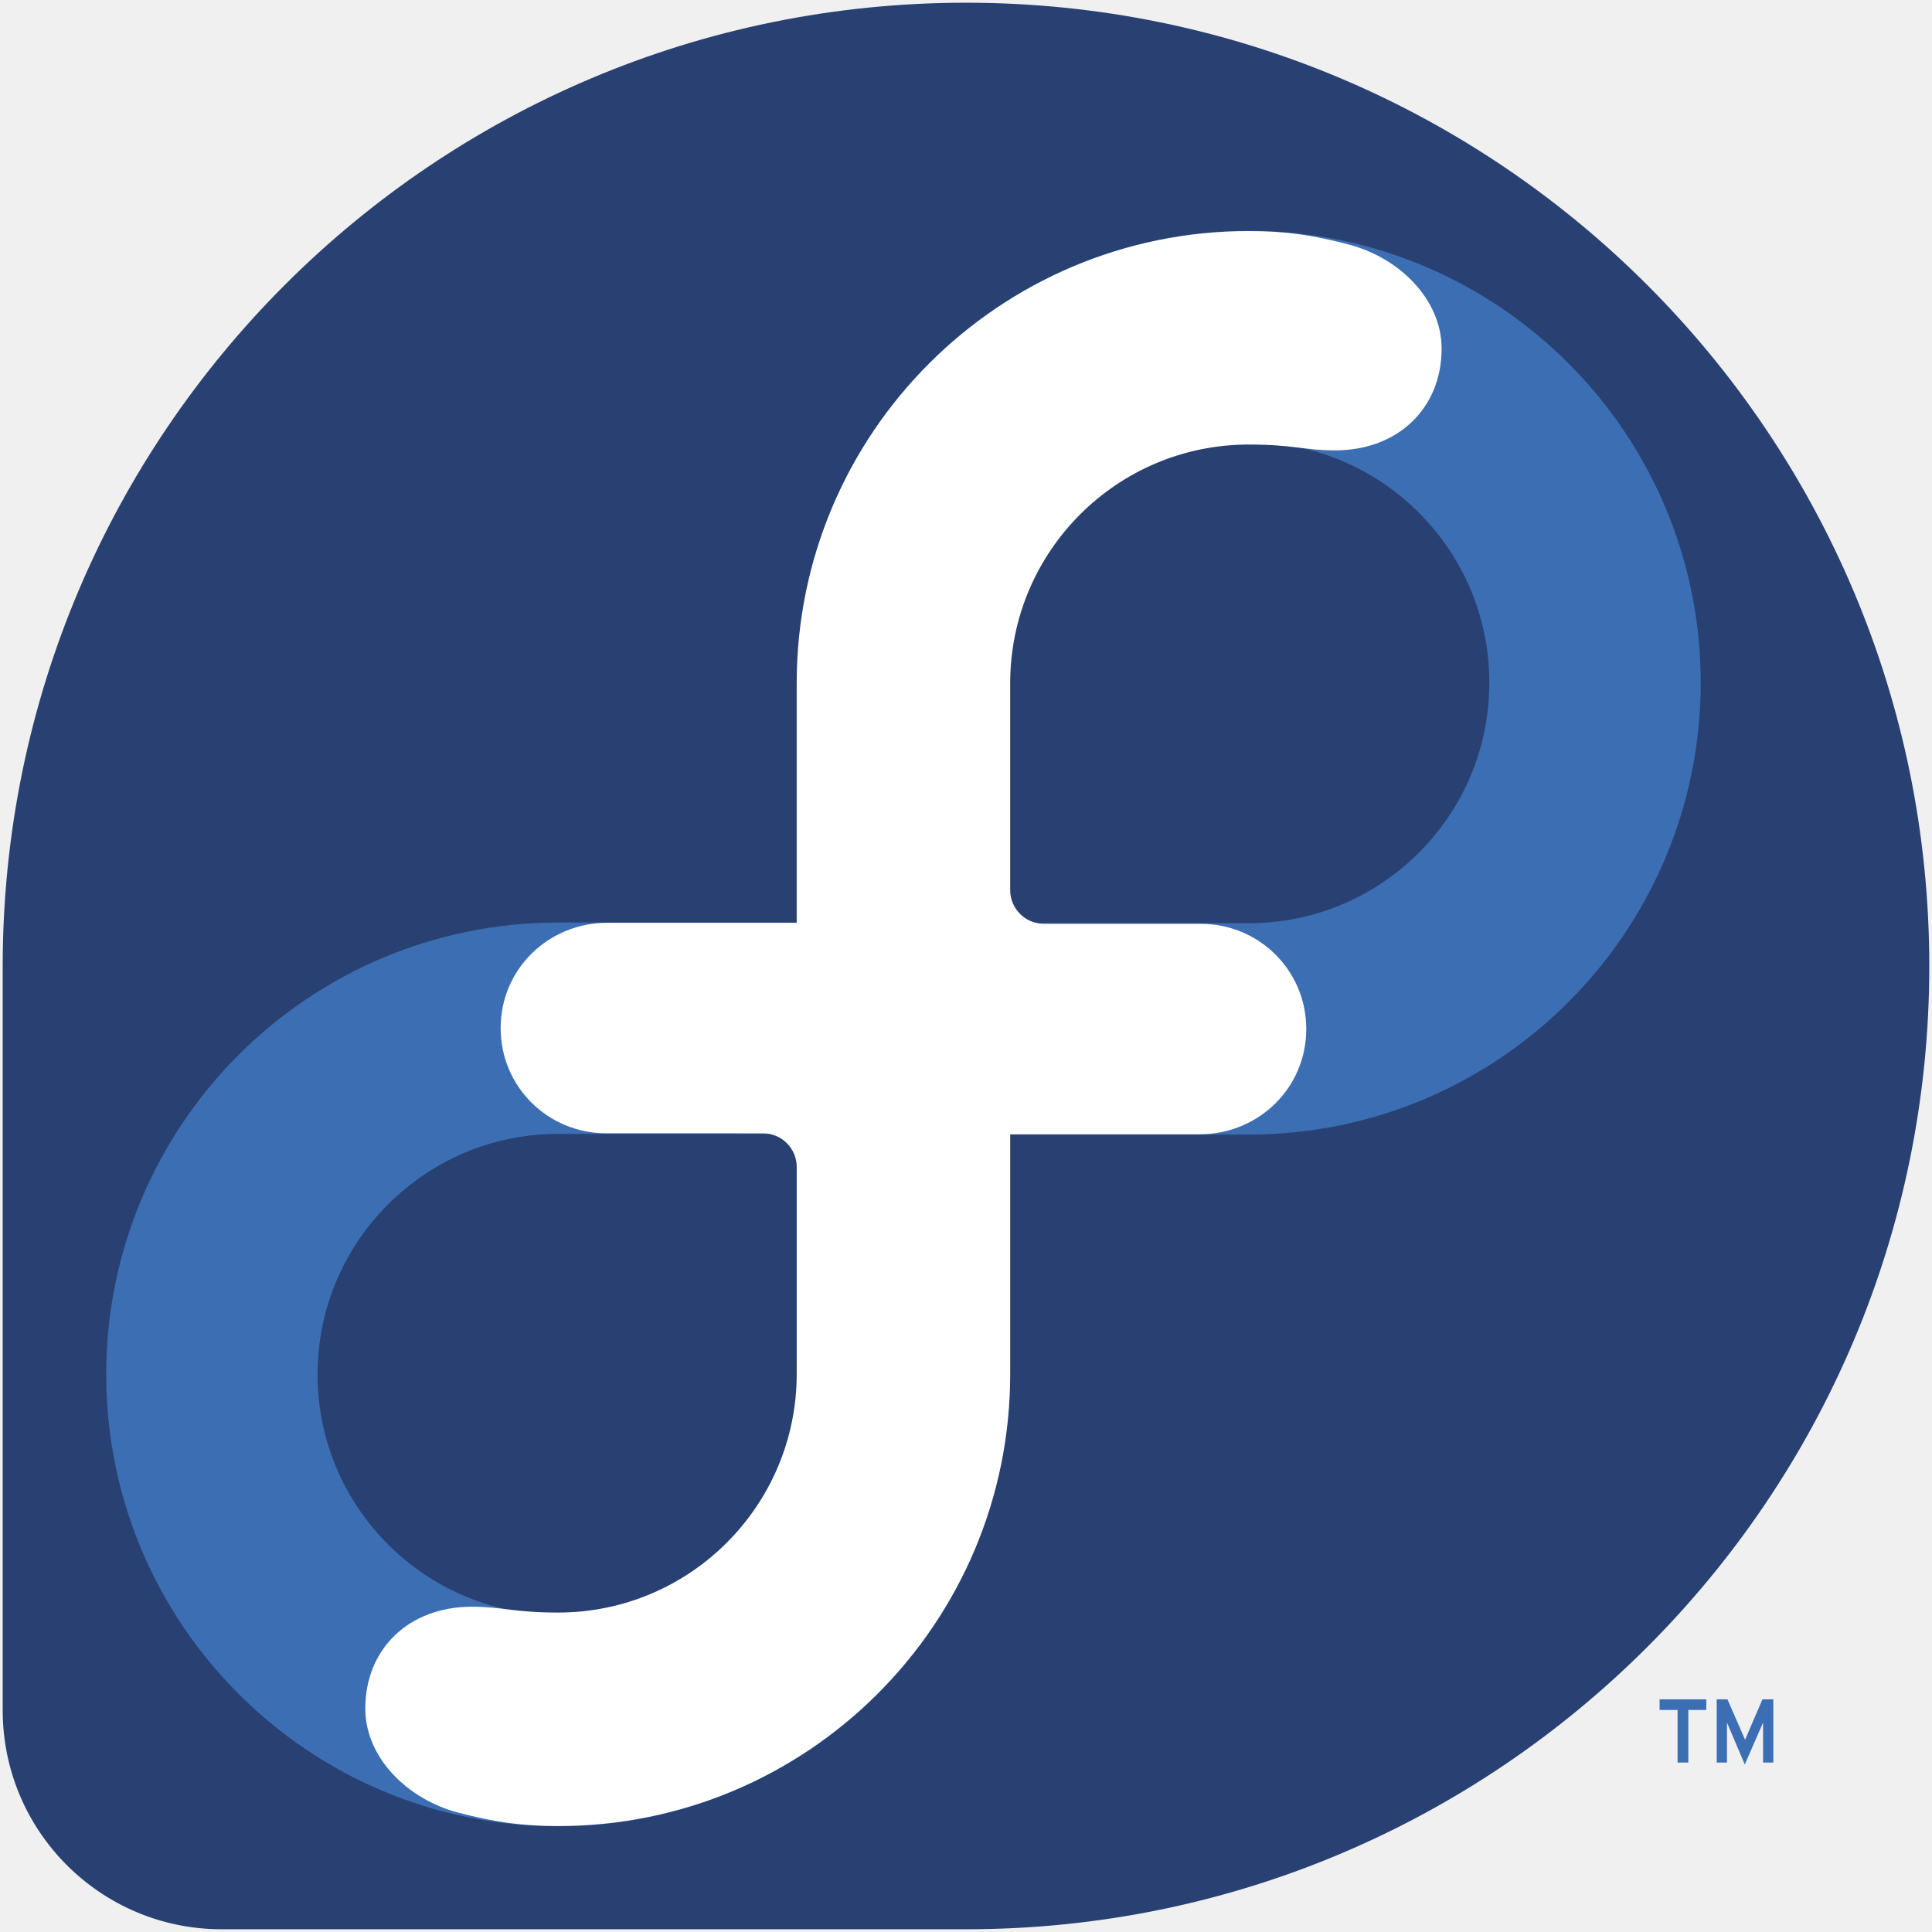
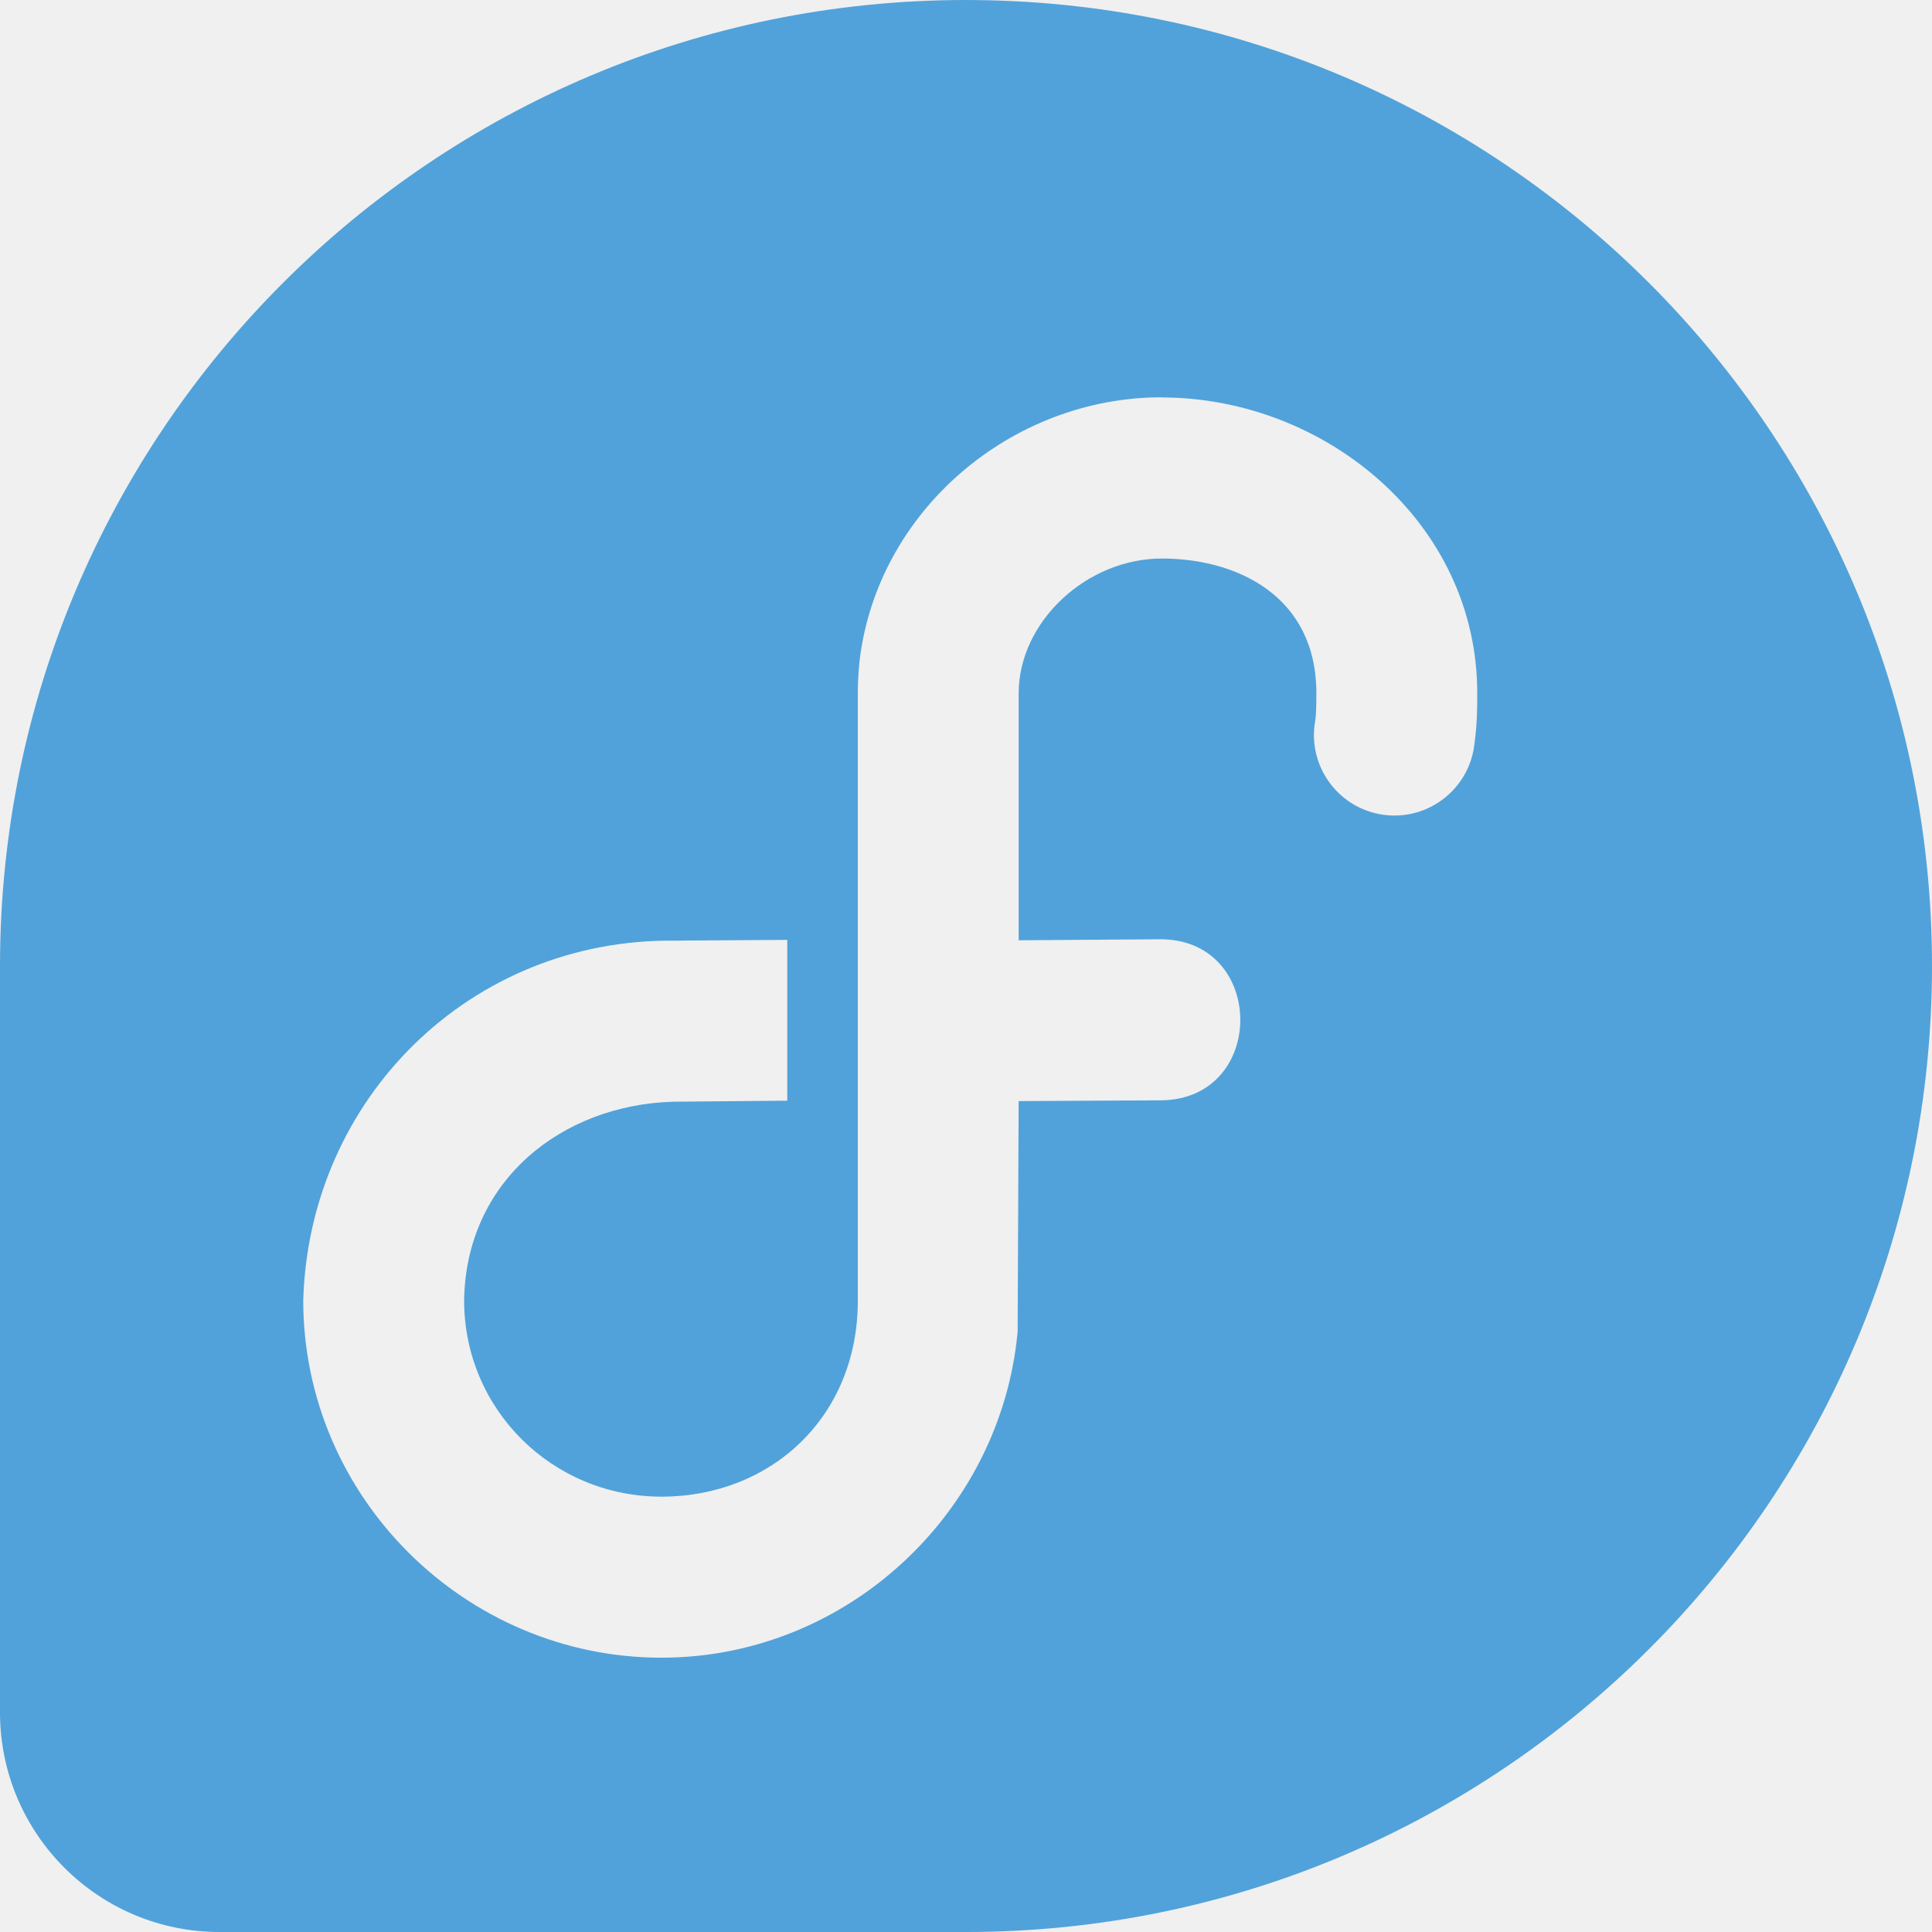
- <svg xmlns="http://www.w3.org/2000/svg" xmlns:xlink="http://www.w3.org/1999/xlink" version="1.0" width="267" height="267" id="svg2">
-   <defs id="defs5" />
-   <path d="M 266.626,133.506 C 266.626,59.981 207.022,0.376 133.498,0.376 C 60.007,0.376 0.426,59.931 0.374,133.412 L 0.374,236.433 C 0.414,253.118 13.945,266.624 30.64,266.624 L 133.552,266.624 C 207.052,266.595 266.626,207.011 266.626,133.506" id="voice" style="fill:#294172" />
-   <path d="M 77.126,142.098 C 77.126,142.098 124.971,142.098 124.971,142.098 C 124.971,142.098 124.971,189.942 124.971,189.942 C 124.971,216.353 103.537,237.787 77.126,237.787 C 50.716,237.787 29.282,216.353 29.282,189.942 C 29.282,163.532 50.716,142.098 77.126,142.098 z" id="in" style="fill:none;stroke:#3c6eb4;stroke-width:29.21" />
-   <use transform="matrix(-1,0,0,-1,249.7115,284.2882)" id="finity" xlink:href="#in" />
-   <path d="M 139.607,127.529 L 139.607,189.875 C 139.607,224.379 111.632,252.355 77.127,252.355 C 71.892,252.355 68.17,251.764 63.324,250.498 C 56.258,248.649 50.484,242.855 50.482,236.117 C 50.482,227.971 56.394,222.047 65.232,222.047 C 69.438,222.047 70.965,222.854 77.127,222.854 C 95.318,222.854 110.074,208.119 110.106,189.928 L 110.106,161.271 C 110.106,158.703 108.02,156.623 105.448,156.623 L 83.782,156.618 C 75.71,156.618 69.188,150.18 69.188,142.086 C 69.184,133.941 75.777,127.529 83.937,127.529" id="free" style="fill:#ffffff" />
-   <use transform="matrix(-1,0,0,-1,249.7115,284.2882)" id="dom" xlink:href="#free" />
-   <path d="M 243.655,243.584 C 243.655,243.584 243.655,238.053 243.655,238.053 L 241.126,243.851 C 241.126,243.851 238.665,238.053 238.665,238.053 L 238.665,243.584 L 237.247,243.584 L 237.247,234.849 L 238.734,234.849 C 238.734,234.849 241.168,240.43 241.168,240.43 L 243.565,234.849 L 245.07,234.849 L 245.07,243.584 L 243.655,243.584 z M 233.322,236.312 L 233.322,243.584 L 231.839,243.584 L 231.839,236.312 L 229.355,236.312 L 229.355,234.849 L 235.804,234.849 L 235.804,236.312" id="TM" style="fill:#3c6eb4" />
+ <svg xmlns="http://www.w3.org/2000/svg" width="224" height="224" id="svg2951" version="1.1">
+   <defs id="defs2953">
+     </defs>
+   <g id="layer1" transform="translate(-373.7143,-334.6449)">
+     <g id="g11328" transform="matrix(1.868025,0,0,1.868025,-911.5585,147.8747)" style="opacity:0.716" />
+     <path id="path28" style="fill:#51a2da;fill-opacity:1;fill-rule:nonzero;stroke:none;stroke-width:1.333" d="m 485.715,334.645 c -61.829,0 -111.953,50.101 -112.001,111.924 v 86.675 c 0.035,14.032 11.416,25.402 25.462,25.402 0.035,0 0.088,-0.004 0.121,-0.004 v 0.004 h 86.456 c 61.836,-0.029 111.961,-50.157 111.961,-111.999 0,-61.856 -50.144,-112 -112.001,-112 z m 22.704,46.083 v 0.001 c 18.809,0 36.571,14.422 36.571,34.285 0,1.843 -0.023,3.674 -0.315,5.77 -0.52,5.283 -5.346,9.069 -10.602,8.323 -5.262,-0.754 -8.835,-5.736 -7.857,-10.958 0.083,-0.589 0.121,-1.528 0.121,-3.135 0,-11.26 -9.199,-15.613 -17.918,-15.613 -8.714,0 -16.569,7.308 -16.599,15.591 v 28.673 l 16.167,-0.118 c 12.621,-0.265 12.751,18.762 0.129,18.673 l -16.297,0.088 -0.118,26.748 c -1.95,20.994 -19.824,37.784 -41.296,37.784 -22.758,0 -41.533,-18.618 -41.533,-41.432 0.685,-23.47 19.439,-41.924 42.998,-41.703 l 13.123,-0.088 v 18.644 l -13.232,0.118 c -12.951,0.383 -24.024,9.165 -24.236,23.032 0,12.643 10.218,22.76 22.887,22.76 12.657,0 22.761,-9.207 22.761,-22.733 v -70.526 c 0.006,-1.307 0.068,-2.355 0.218,-3.798 2.127,-17.256 17.556,-30.406 35.025,-30.406 z" />
+   </g>
</svg>
